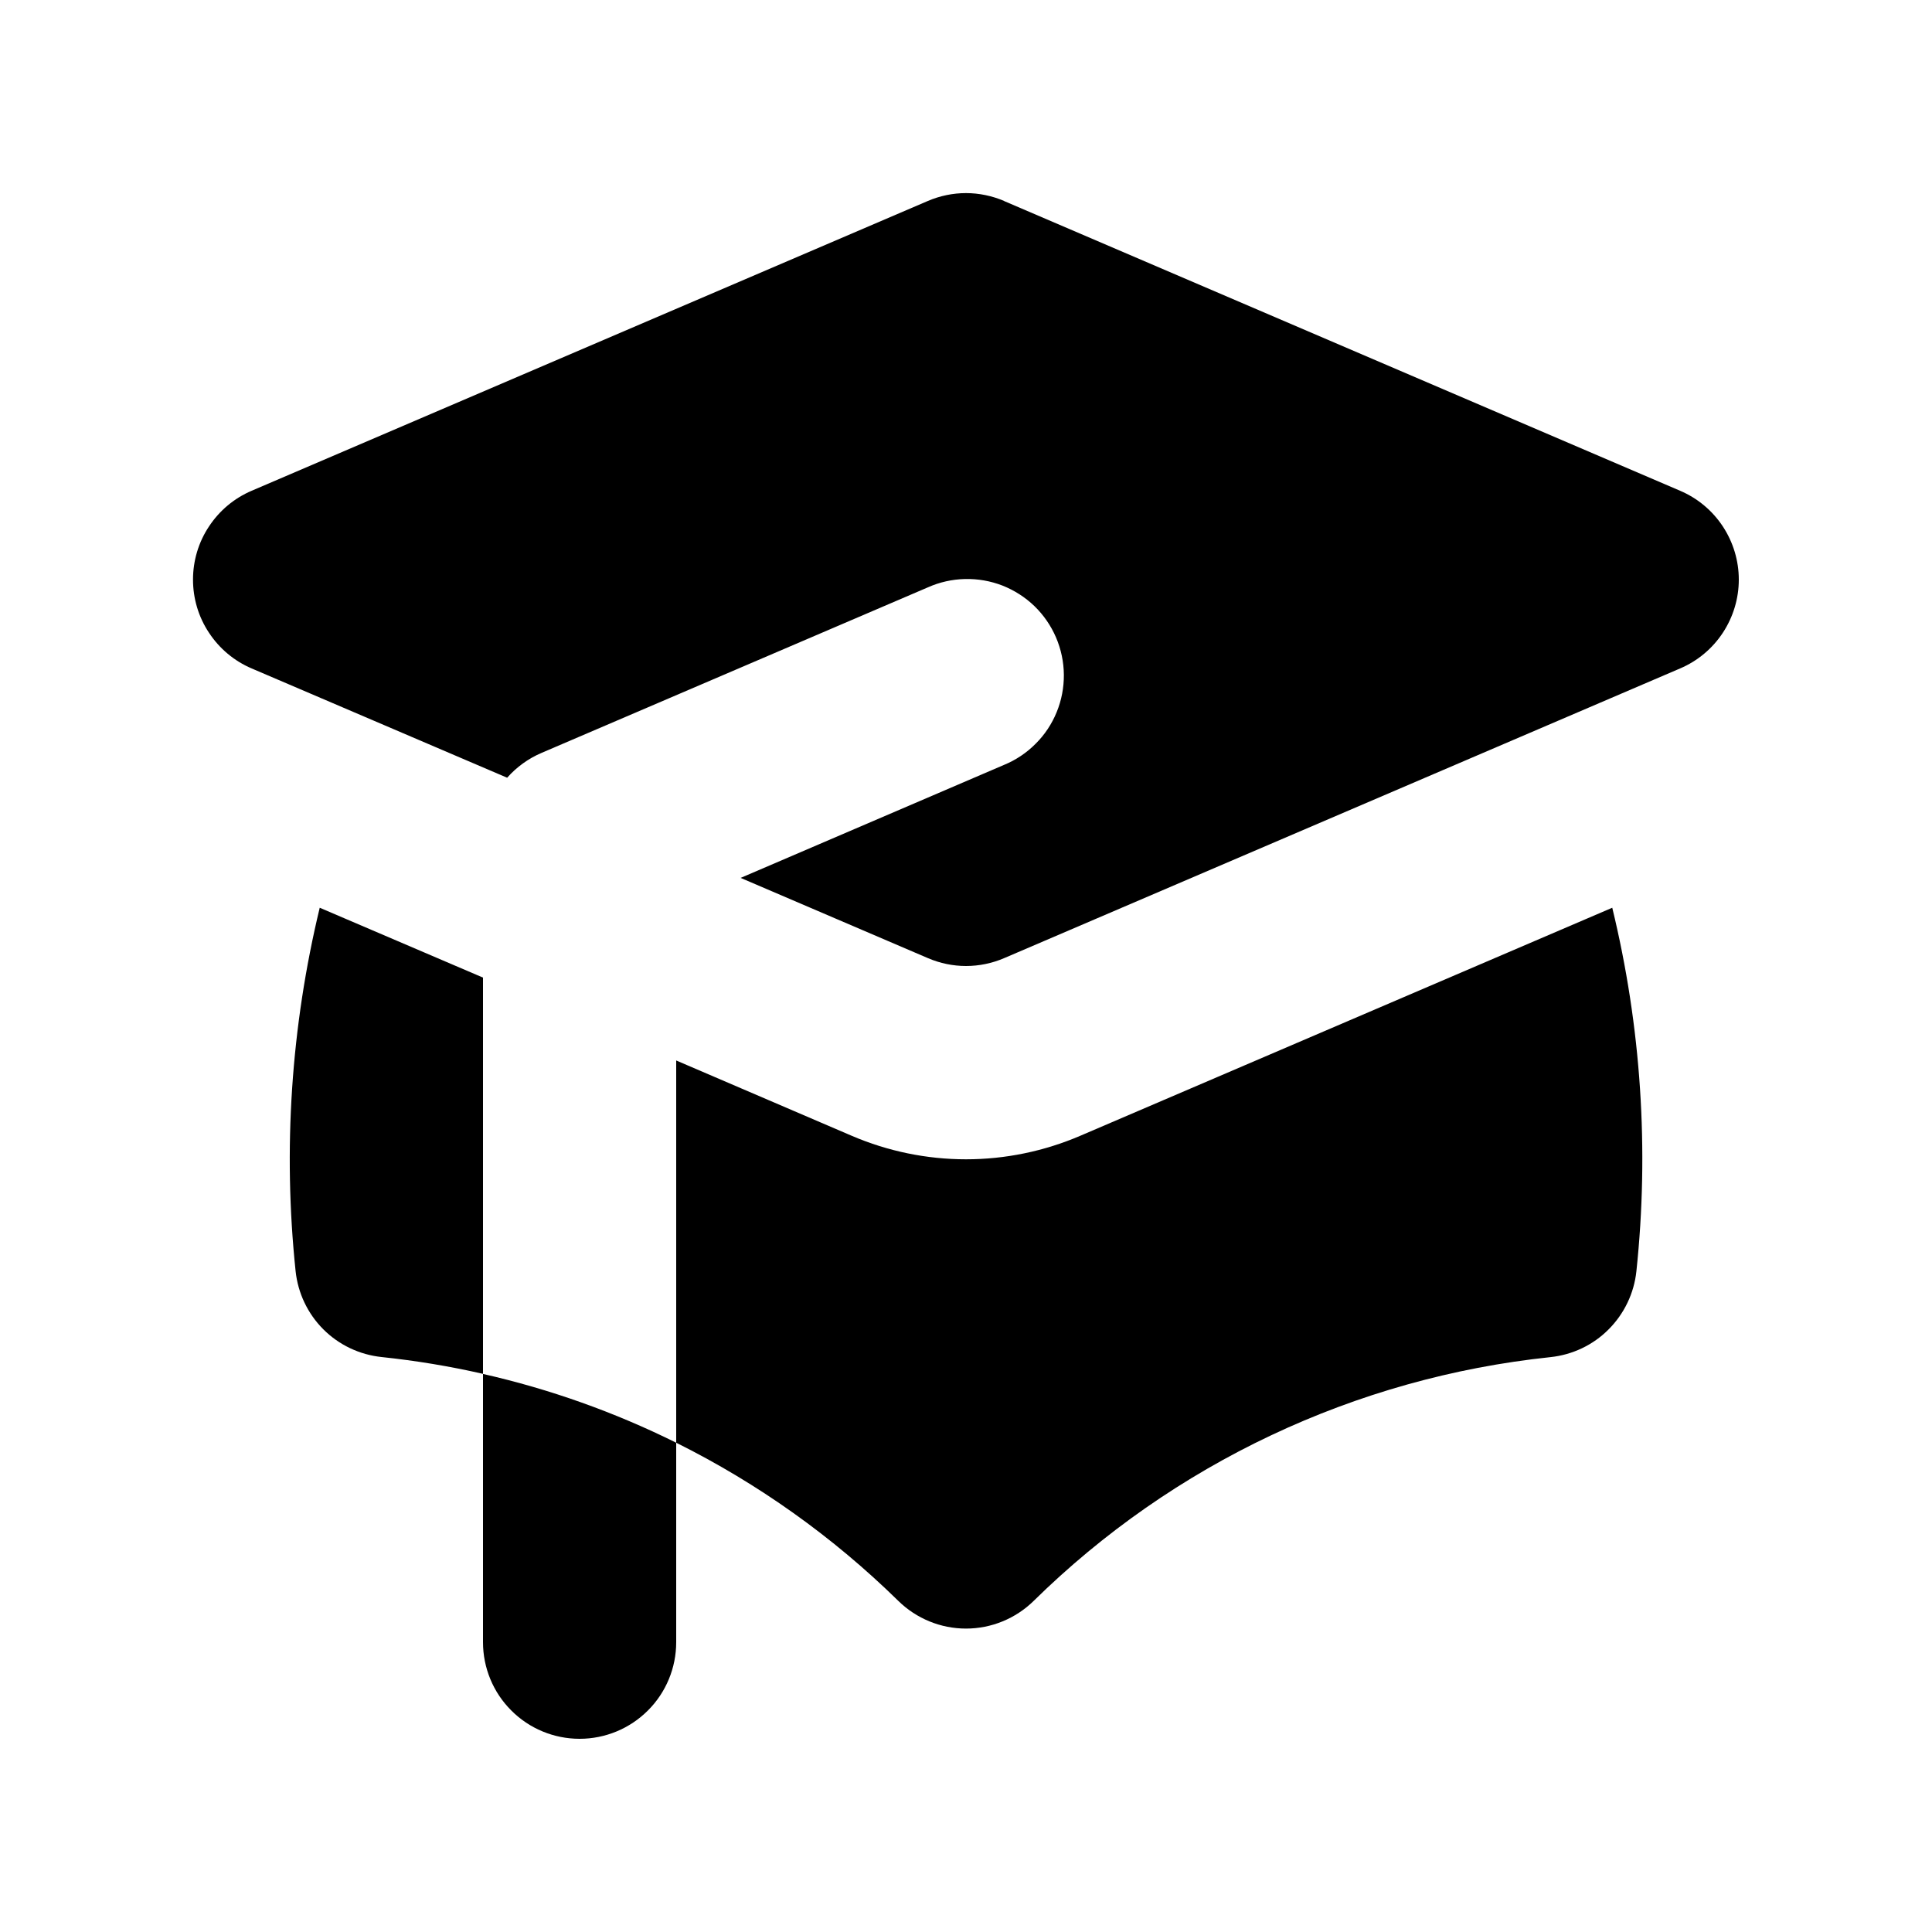
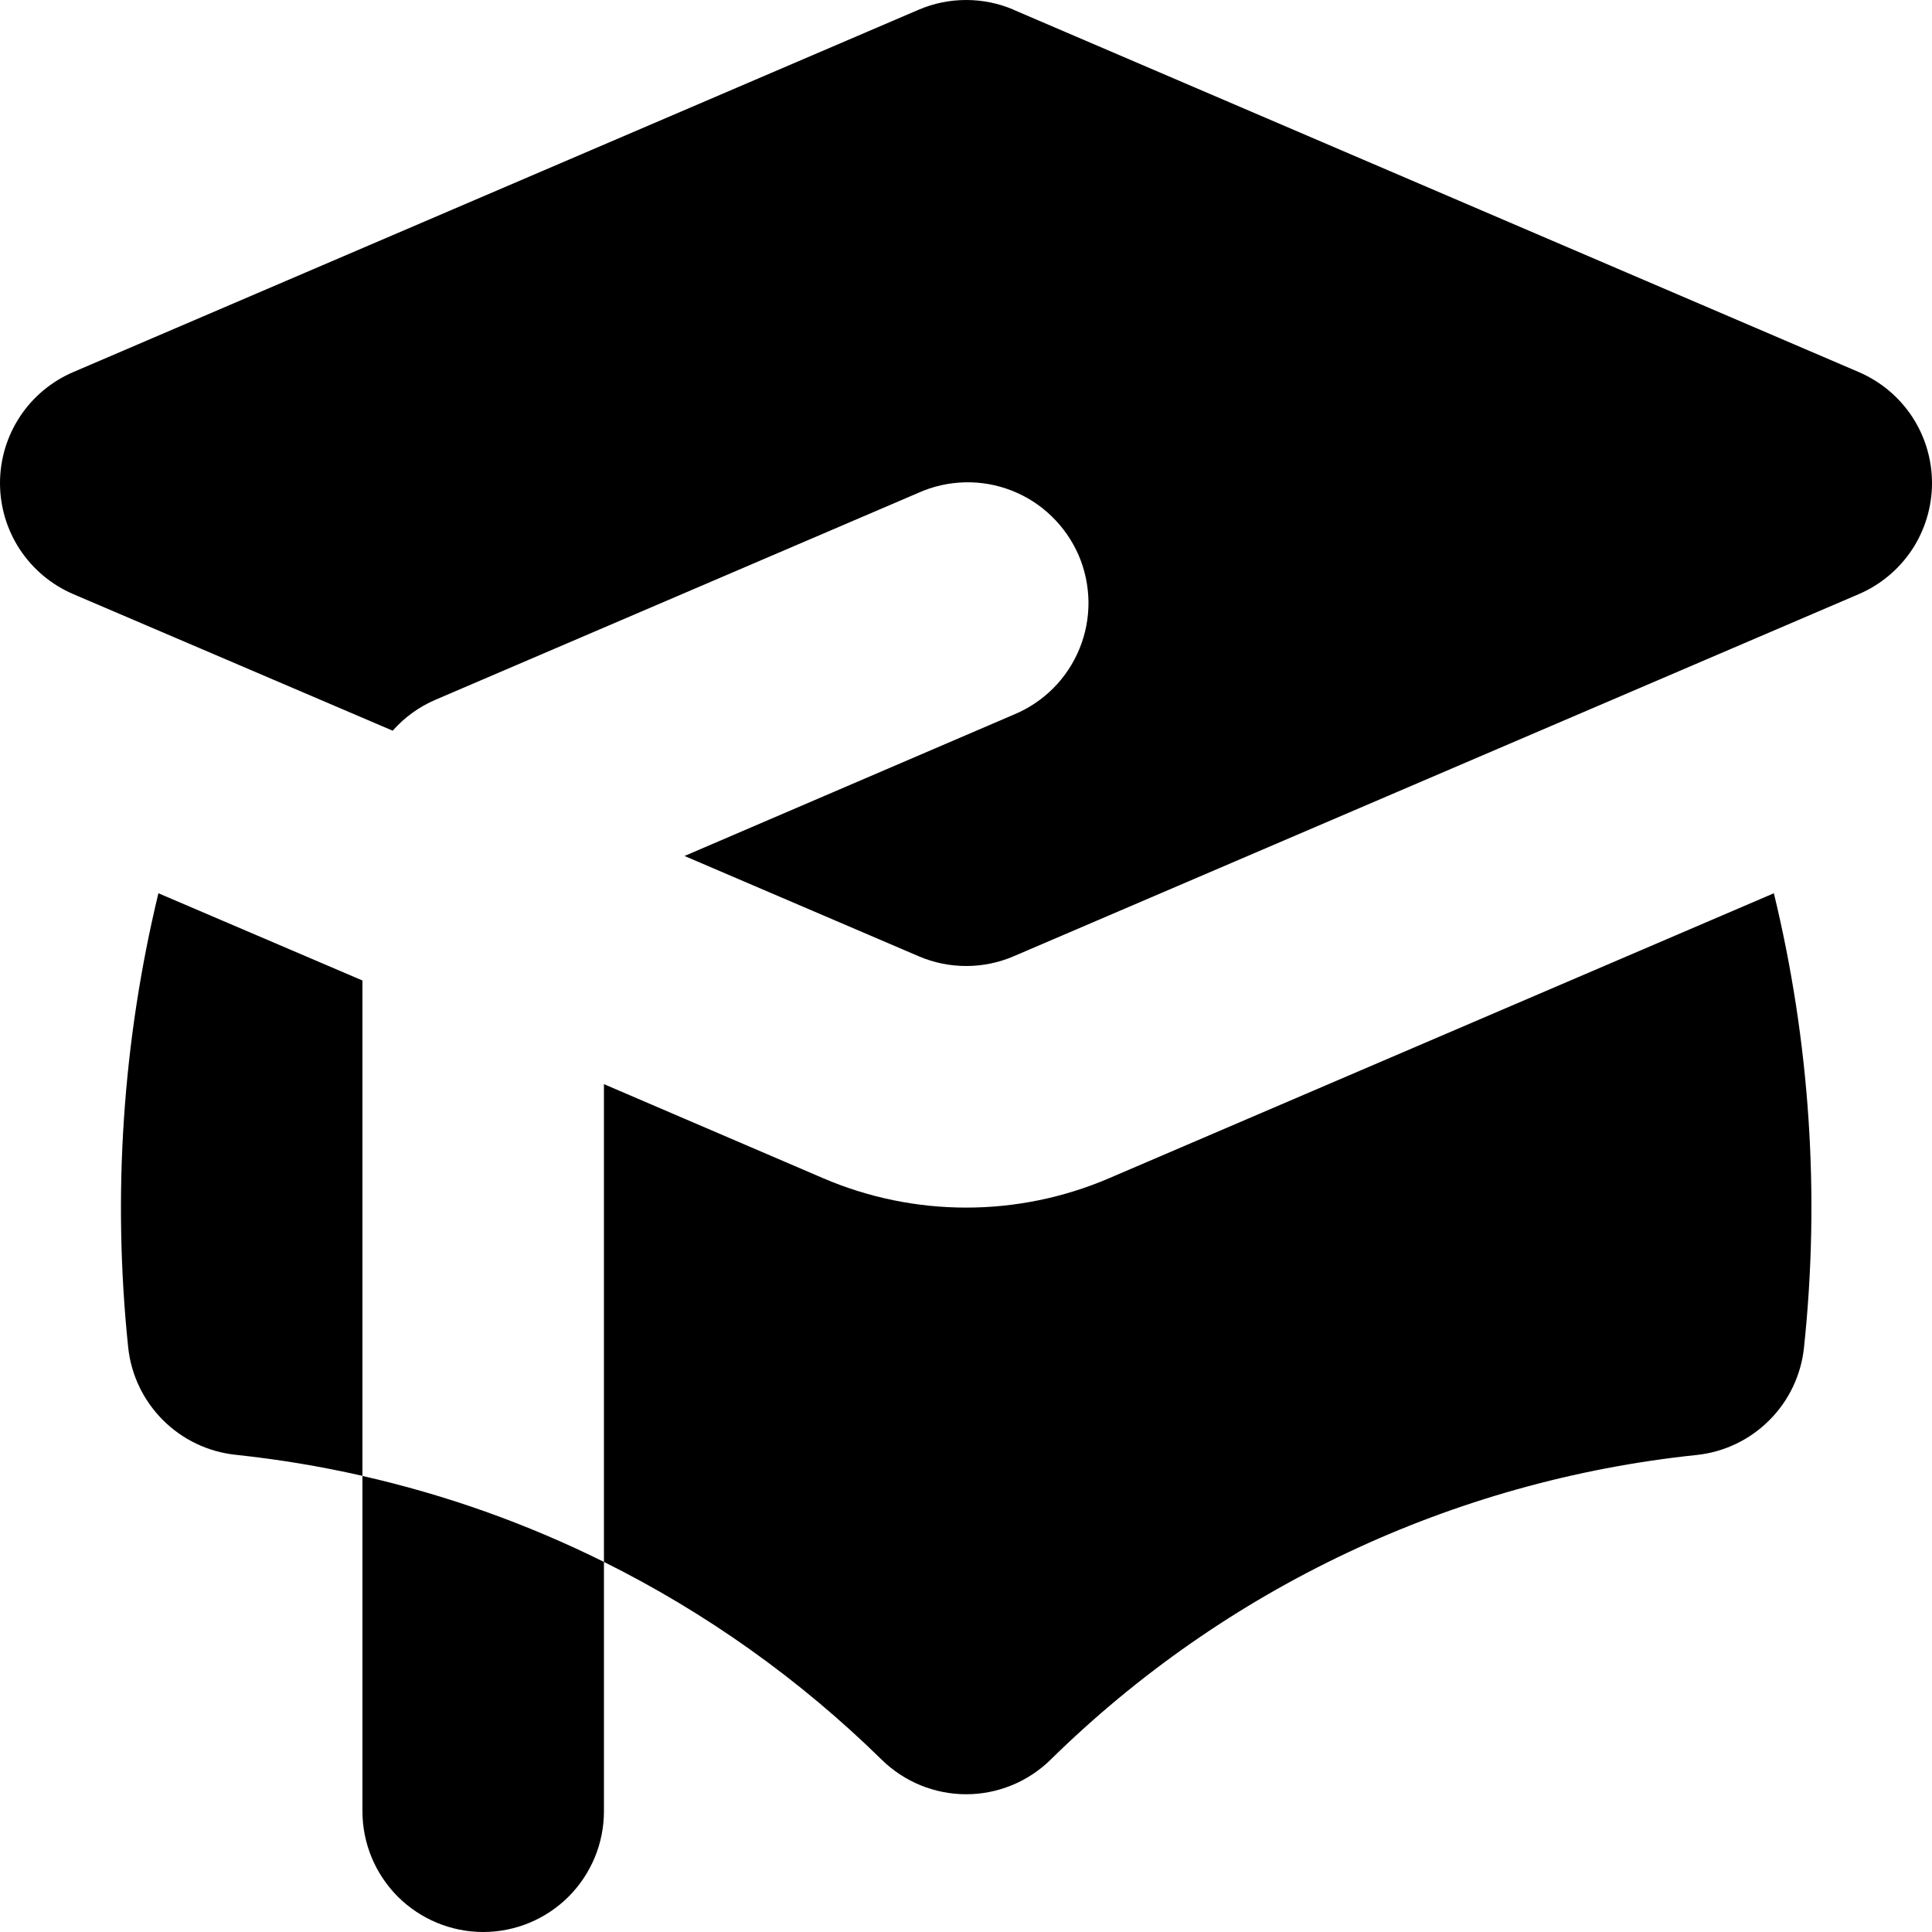
- <svg xmlns="http://www.w3.org/2000/svg" id="icon" viewBox="0 0 20 20" fill="currentColor">
-   <path d="M10.394 2.08C10.269 2.027 10.135 1.999 10 1.999C9.864 1.999 9.73 2.027 9.606 2.08L2.606 5.08C2.425 5.157 2.272 5.285 2.164 5.449C2.055 5.612 1.998 5.804 1.998 6C1.998 6.196 2.055 6.388 2.164 6.551C2.272 6.715 2.425 6.843 2.606 6.92L5.25 8.051C5.348 7.94 5.47 7.852 5.606 7.794L9.606 6.08C9.727 6.026 9.857 5.997 9.99 5.994C10.123 5.991 10.254 6.014 10.378 6.062C10.501 6.111 10.614 6.183 10.709 6.275C10.804 6.367 10.88 6.478 10.932 6.599C10.984 6.721 11.012 6.852 11.013 6.985C11.014 7.117 10.989 7.249 10.939 7.371C10.889 7.494 10.815 7.606 10.721 7.699C10.628 7.793 10.516 7.868 10.394 7.918L7.667 9.088L9.607 9.919C9.731 9.972 9.865 10 10 10C10.136 10 10.27 9.972 10.394 9.919L17.394 6.919C17.574 6.842 17.727 6.714 17.835 6.55C17.942 6.387 18 6.196 18 6C18 5.804 17.942 5.613 17.835 5.45C17.727 5.286 17.574 5.158 17.394 5.081L10.394 2.081V2.08ZM3.31 9.397L5 10.12V14.222C4.654 14.143 4.303 14.085 3.95 14.048C3.722 14.024 3.509 13.923 3.347 13.761C3.185 13.599 3.084 13.386 3.06 13.158C2.928 11.899 3.013 10.627 3.31 9.396V9.397ZM9.3 16.573C8.624 15.91 7.848 15.357 7 14.935V10.978L8.818 11.758C9.191 11.918 9.594 12.001 10 12.001C10.406 12.001 10.808 11.918 11.182 11.758L16.69 9.397C16.989 10.627 17.073 11.9 16.94 13.159C16.916 13.387 16.814 13.6 16.652 13.762C16.491 13.924 16.278 14.025 16.05 14.049C14.032 14.261 12.146 15.151 10.7 16.573C10.513 16.756 10.262 16.859 10 16.859C9.738 16.859 9.487 16.756 9.3 16.573V16.573ZM6 18C6.265 18 6.519 17.895 6.707 17.707C6.895 17.52 7 17.265 7 17V14.935C6.364 14.619 5.692 14.38 5 14.223V17C5 17.265 5.105 17.52 5.293 17.707C5.48 17.895 5.735 18 6 18Z" />
+ <svg xmlns="http://www.w3.org/2000/svg" viewBox="0 0 20 20" id="icon">
+   <path d="M10.494 0.101C10.338 0.034 10.171 0 10.002 0C9.832 0 9.665 0.034 9.509 0.101L0.76 3.851C0.535 3.947 0.342 4.107 0.207 4.312C0.072 4.516 0 4.756 0 5.001C0 5.246 0.072 5.486 0.207 5.69C0.342 5.894 0.535 6.055 0.76 6.151L4.065 7.564C4.187 7.426 4.339 7.316 4.51 7.243L9.509 5.101C9.66 5.033 9.823 4.997 9.989 4.993C10.155 4.989 10.319 5.018 10.474 5.079C10.628 5.139 10.768 5.229 10.887 5.345C11.006 5.46 11.101 5.598 11.167 5.75C11.232 5.902 11.266 6.066 11.268 6.232C11.269 6.397 11.238 6.561 11.175 6.715C11.112 6.868 11.02 7.008 10.903 7.125C10.786 7.242 10.647 7.335 10.494 7.398L7.086 8.861L9.51 9.899C9.666 9.966 9.833 10 10.002 10C10.171 10 10.338 9.966 10.494 9.899L19.243 6.15C19.468 6.053 19.659 5.893 19.794 5.689C19.928 5.485 20 5.245 20 5.001C20 4.756 19.928 4.517 19.794 4.313C19.659 4.109 19.468 3.949 19.243 3.852L10.494 0.102V0.101ZM1.64 9.247L3.752 10.15V15.278C3.319 15.179 2.881 15.107 2.44 15.06C2.155 15.03 1.889 14.903 1.687 14.701C1.484 14.498 1.357 14.233 1.327 13.948C1.163 12.374 1.269 10.784 1.64 9.246V9.247ZM9.127 18.216C8.282 17.387 7.312 16.696 6.252 16.169V11.223L8.524 12.198C8.991 12.398 9.494 12.501 10.002 12.501C10.509 12.501 11.012 12.398 11.479 12.198L18.363 9.247C18.736 10.785 18.842 12.375 18.675 13.949C18.645 14.234 18.519 14.5 18.316 14.702C18.114 14.905 17.848 15.032 17.563 15.062C15.041 15.326 12.684 16.439 10.876 18.216C10.643 18.445 10.329 18.574 10.002 18.574C9.674 18.574 9.36 18.445 9.127 18.216ZM5.002 20C5.334 20 5.651 19.868 5.886 19.634C6.12 19.399 6.252 19.082 6.252 18.75V16.169C5.457 15.774 4.618 15.475 3.752 15.279V18.75C3.752 19.082 3.884 19.399 4.118 19.634C4.353 19.868 4.671 20 5.002 20Z" />
</svg>
